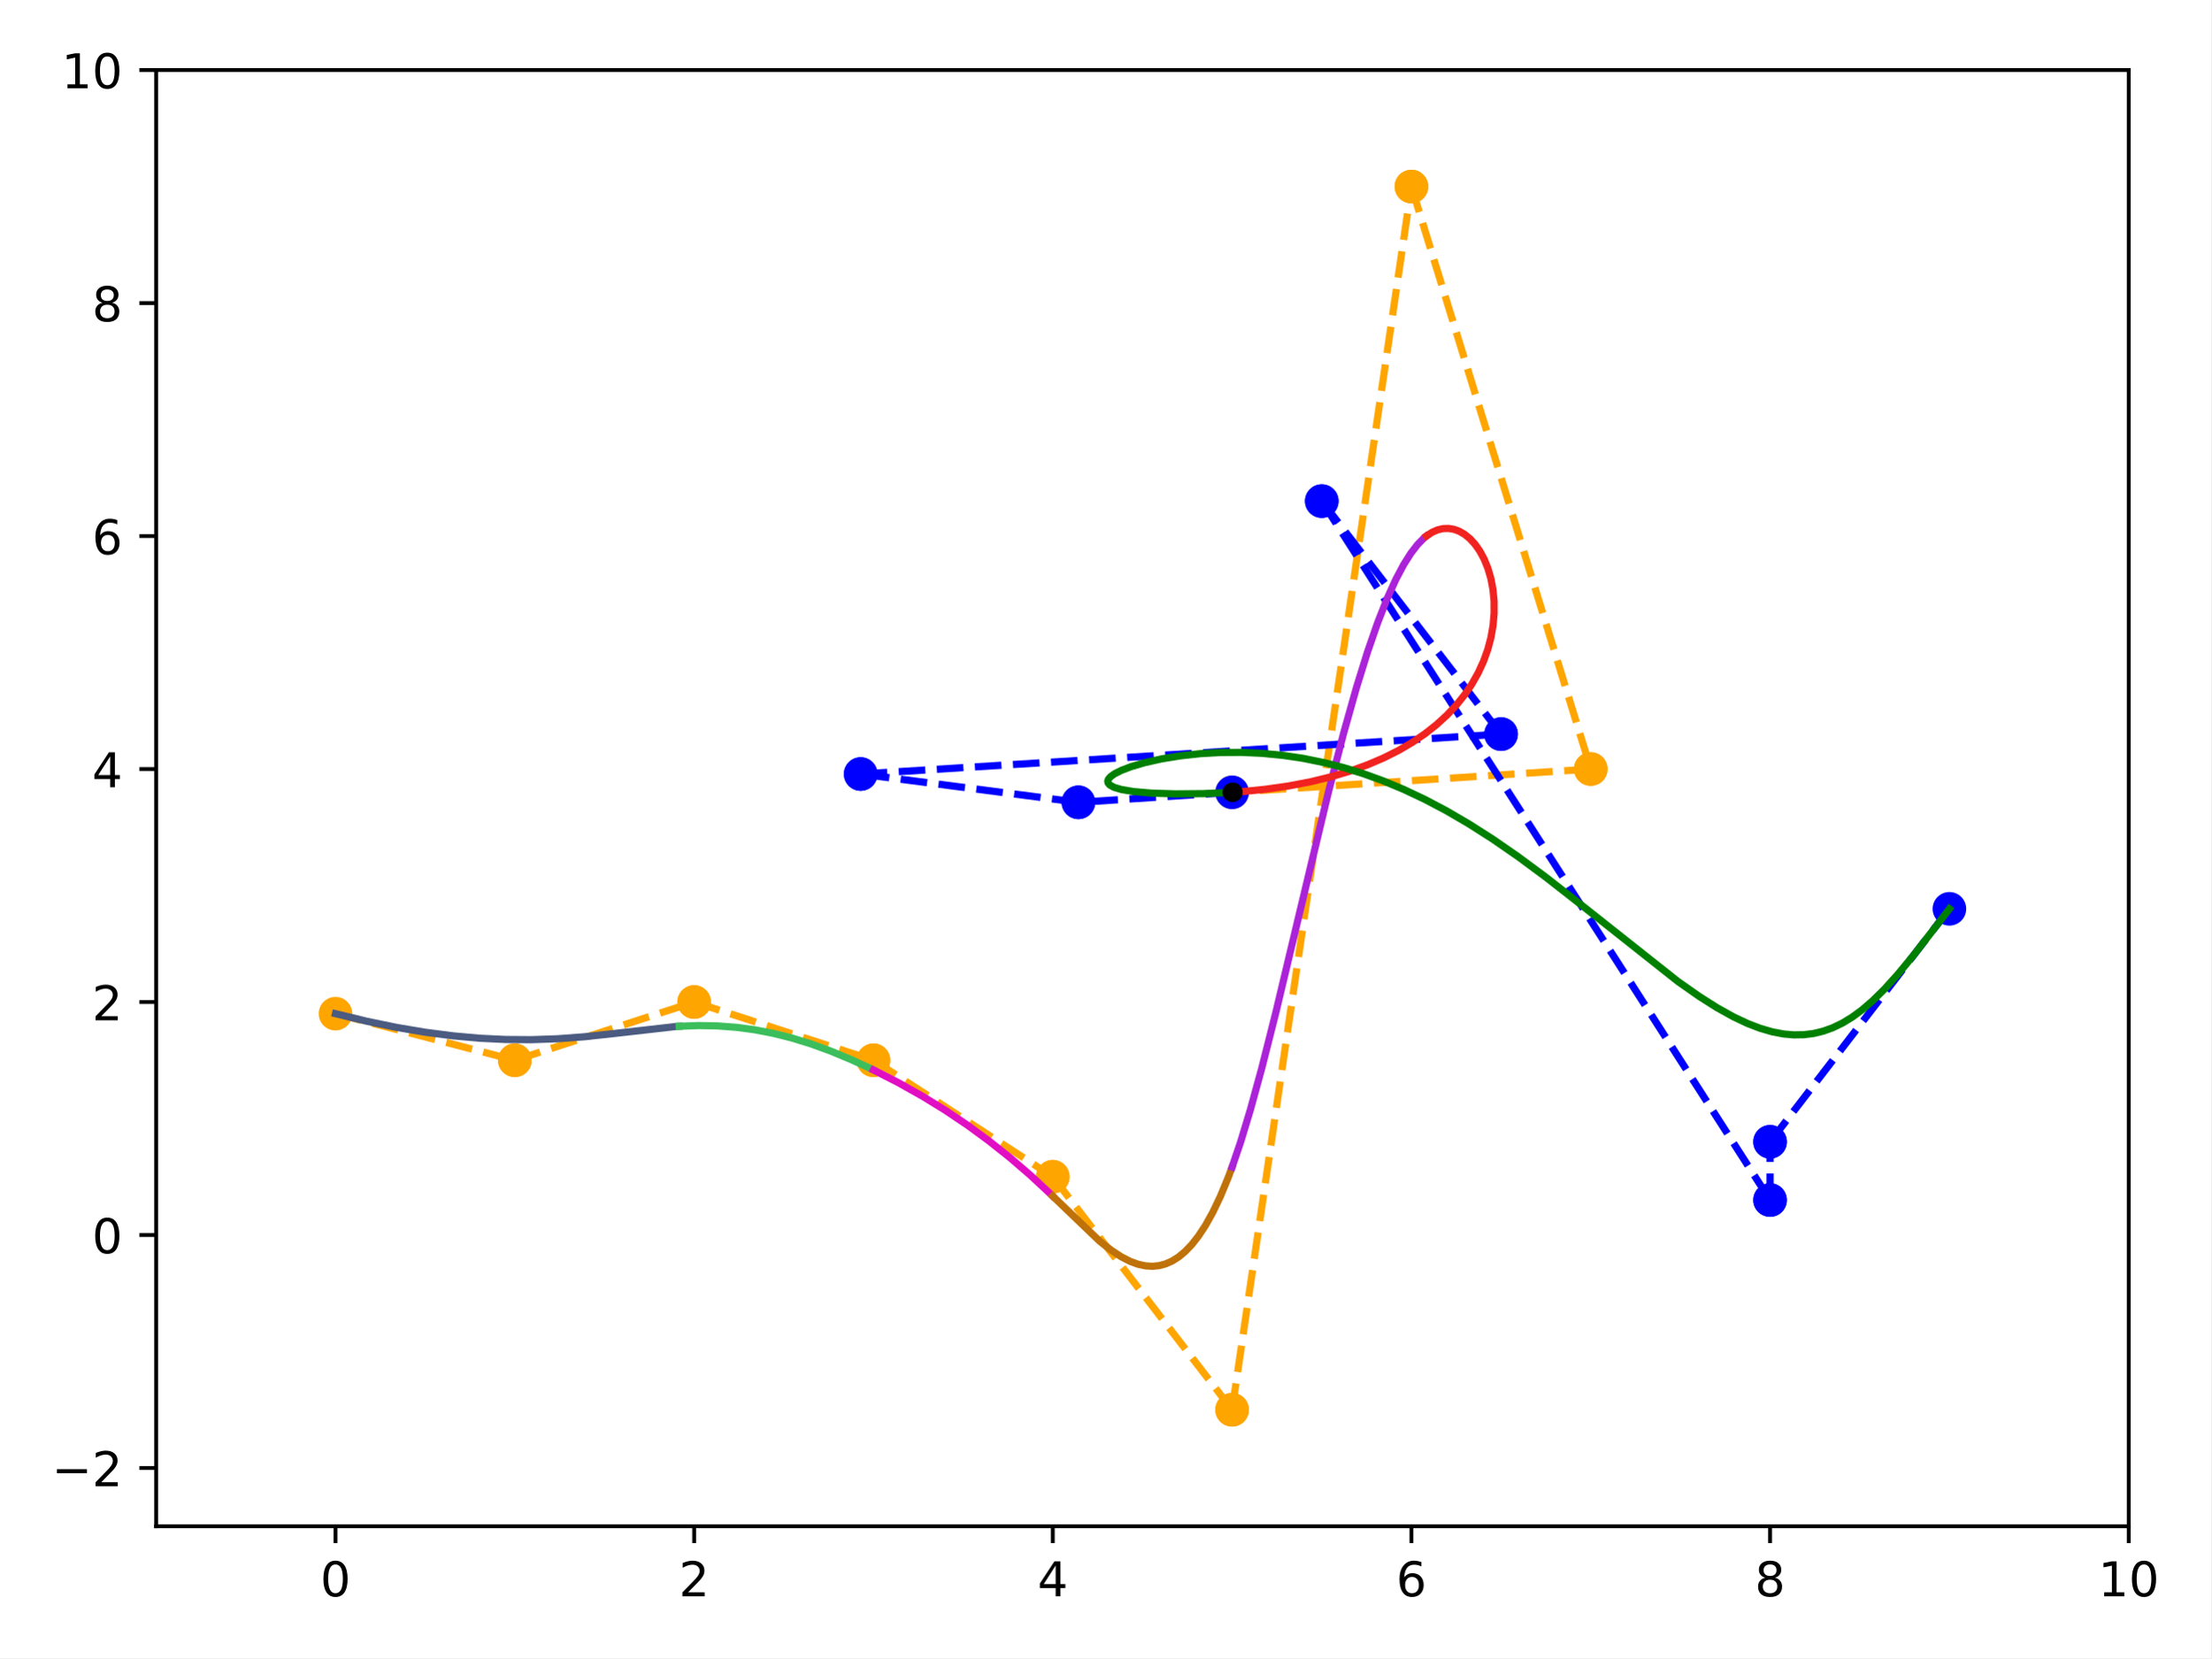
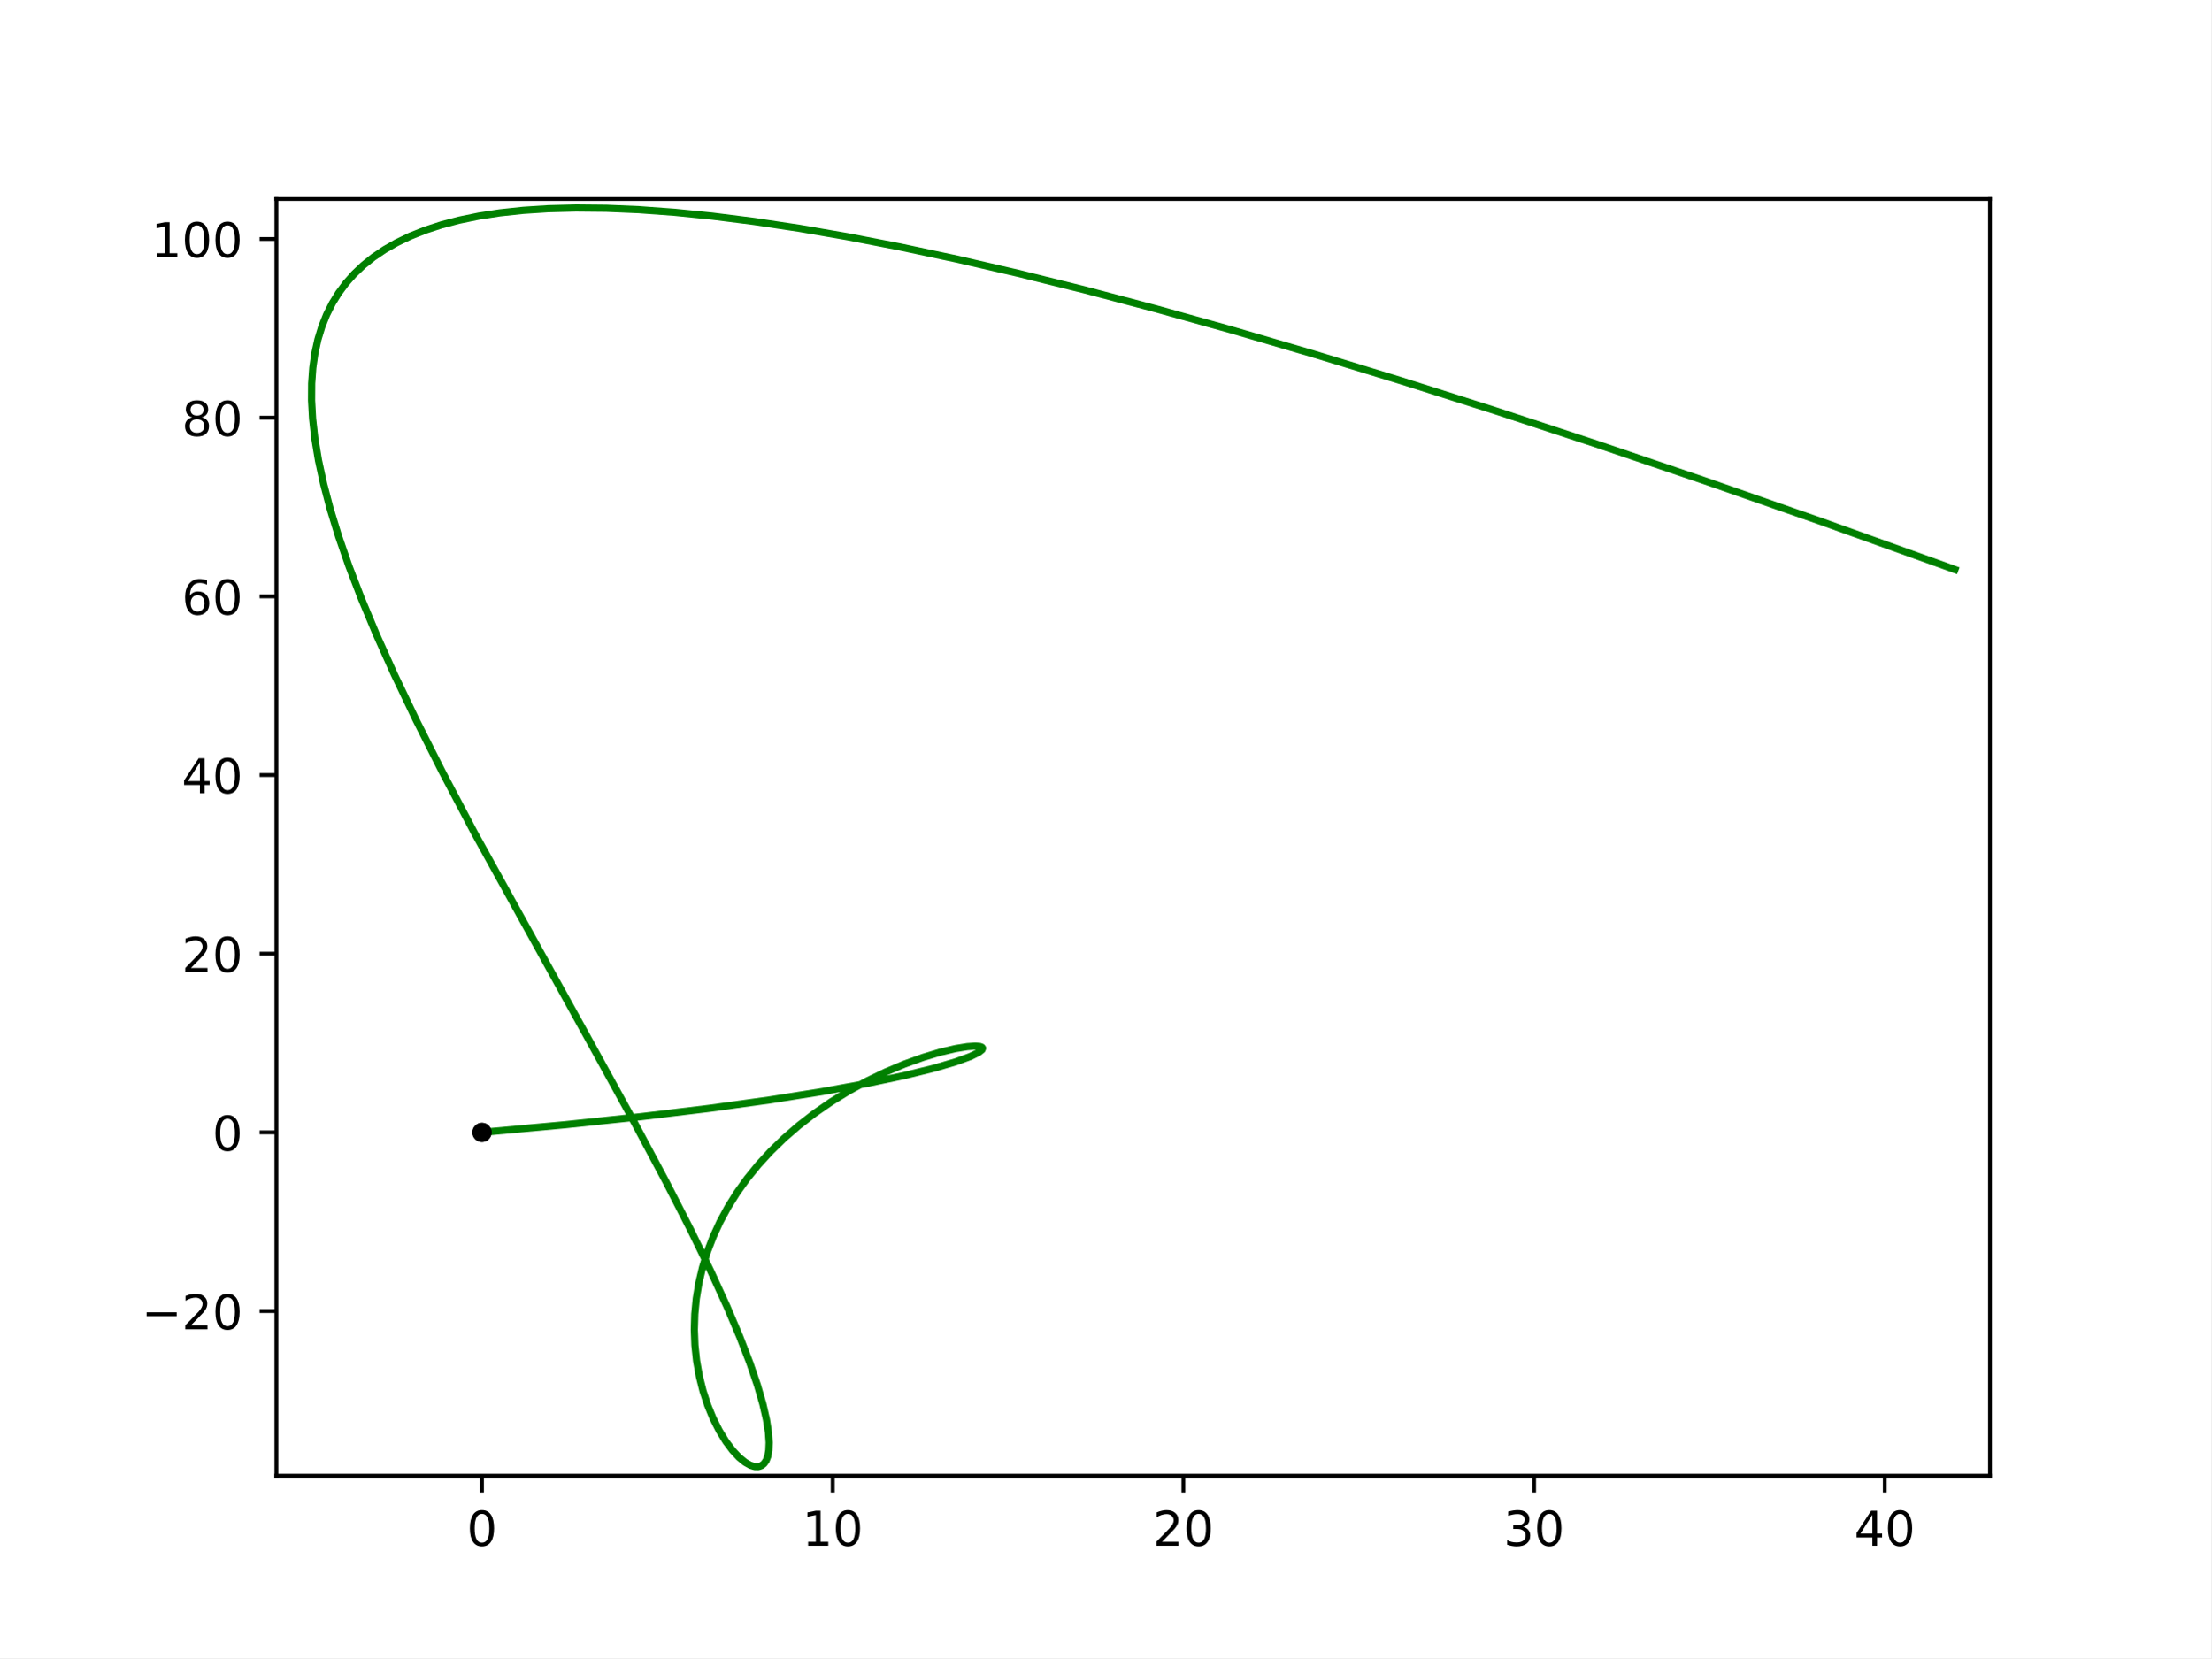
<svg xmlns="http://www.w3.org/2000/svg" xmlns:xlink="http://www.w3.org/1999/xlink" width="460.8pt" height="345.6pt" viewBox="0 0 460.8 345.6" version="1.1">
  <defs>
    <style type="text/css">*{stroke-linejoin: round; stroke-linecap: butt}</style>
  </defs>
  <g id="figure_1">
    <g id="patch_1">
      <path d="M 0 345.6  L 460.8 345.6  L 460.8 0  L 0 0  z " style="fill: #ffffff" />
    </g>
    <g id="axes_1">
      <g id="patch_2">
-         <path d="M 32.542 318.122  L 443.637 318.122  L 443.637 14.599  L 32.542 14.599  z " style="fill: #ffffff" />
+         <path d="M 57.6 307.584  L 414.72 307.584  L 414.72 41.472  L 57.6 41.472  z " style="fill: #ffffff" />
      </g>
      <g id="matplotlib.axis_1">
        <g id="xtick_1">
          <g id="line2d_1">
            <defs>
-               <path id="m5005664695" d="M 0 0  L 0 3.5  " style="stroke: #000000; stroke-width: 0.8" />
+               <path id="mc9d36193bd" d="M 0 0  L 0 3.5  " style="stroke: #000000; stroke-width: 0.8" />
            </defs>
            <g>
-               <use xlink:href="#m5005664695" x="69.914" y="318.122" style="stroke: #000000; stroke-width: 0.8" />
+               <use xlink:href="#mc9d36193bd" x="100.444" y="307.584" style="stroke: #000000; stroke-width: 0.8" />
            </g>
          </g>
          <g id="text_1">
-             <g transform="translate(66.73324 332.7203) scale(0.1 -0.1)">
+             <g transform="translate(97.26254 322.1824) scale(0.1 -0.1)">
              <defs>
                <path id="DejaVuSans-30" d="M 2034 4250  Q 1547 4250 1301 3770  Q 1056 3291 1056 2328  Q 1056 1369 1301 889  Q 1547 409 2034 409  Q 2525 409 2770 889  Q 3016 1369 3016 2328  Q 3016 3291 2770 3770  Q 2525 4250 2034 4250  z M 2034 4750  Q 2819 4750 3233 4129  Q 3647 3509 3647 2328  Q 3647 1150 3233 529  Q 2819 -91 2034 -91  Q 1250 -91 836 529  Q 422 1150 422 2328  Q 422 3509 836 4129  Q 1250 4750 2034 4750  z " transform="scale(0.015625)" />
              </defs>
              <use xlink:href="#DejaVuSans-30" />
            </g>
          </g>
        </g>
        <g id="xtick_2">
          <g id="line2d_2">
            <g>
-               <use xlink:href="#m5005664695" x="144.659" y="318.122" style="stroke: #000000; stroke-width: 0.8" />
+               <use xlink:href="#mc9d36193bd" x="173.531" y="307.584" style="stroke: #000000; stroke-width: 0.8" />
            </g>
          </g>
          <g id="text_2">
-             <g transform="translate(141.4778 332.7203) scale(0.1 -0.1)">
-               <defs>
-                 <path id="DejaVuSans-32" d="M 1228 531  L 3431 531  L 3431 0  L 469 0  L 469 531  Q 828 903 1448 1529  Q 2069 2156 2228 2338  Q 2531 2678 2651 2914  Q 2772 3150 2772 3378  Q 2772 3750 2511 3984  Q 2250 4219 1831 4219  Q 1534 4219 1204 4116  Q 875 4013 500 3803  L 500 4441  Q 881 4594 1212 4672  Q 1544 4750 1819 4750  Q 2544 4750 2975 4387  Q 3406 4025 3406 3419  Q 3406 3131 3298 2873  Q 3191 2616 2906 2266  Q 2828 2175 2409 1742  Q 1991 1309 1228 531  z " transform="scale(0.015625)" />
-               </defs>
-               <use xlink:href="#DejaVuSans-32" />
+             <g transform="translate(167.1688 322.1824) scale(0.1 -0.1)">
+               <defs>
+                 <path id="DejaVuSans-31" d="M 794 531  L 1825 531  L 1825 4091  L 703 3866  L 703 4441  L 1819 4666  L 2450 4666  L 2450 531  L 3481 531  L 3481 0  L 794 0  L 794 531  z " transform="scale(0.015625)" />
+               </defs>
+               <use xlink:href="#DejaVuSans-31" />
+               <use xlink:href="#DejaVuSans-30" x="63.623" />
            </g>
          </g>
        </g>
        <g id="xtick_3">
          <g id="line2d_3">
            <g>
-               <use xlink:href="#m5005664695" x="219.404" y="318.122" style="stroke: #000000; stroke-width: 0.8" />
+               <use xlink:href="#mc9d36193bd" x="246.619" y="307.584" style="stroke: #000000; stroke-width: 0.8" />
            </g>
          </g>
          <g id="text_3">
-             <g transform="translate(216.2224 332.7203) scale(0.1 -0.1)">
-               <defs>
-                 <path id="DejaVuSans-34" d="M 2419 4116  L 825 1625  L 2419 1625  L 2419 4116  z M 2253 4666  L 3047 4666  L 3047 1625  L 3713 1625  L 3713 1100  L 3047 1100  L 3047 0  L 2419 0  L 2419 1100  L 313 1100  L 313 1709  L 2253 4666  z " transform="scale(0.015625)" />
-               </defs>
-               <use xlink:href="#DejaVuSans-34" />
+             <g transform="translate(240.2563 322.1824) scale(0.1 -0.1)">
+               <defs>
+                 <path id="DejaVuSans-32" d="M 1228 531  L 3431 531  L 3431 0  L 469 0  L 469 531  Q 828 903 1448 1529  Q 2069 2156 2228 2338  Q 2531 2678 2651 2914  Q 2772 3150 2772 3378  Q 2772 3750 2511 3984  Q 2250 4219 1831 4219  Q 1534 4219 1204 4116  Q 875 4013 500 3803  L 500 4441  Q 881 4594 1212 4672  Q 1544 4750 1819 4750  Q 2544 4750 2975 4387  Q 3406 4025 3406 3419  Q 3406 3131 3298 2873  Q 3191 2616 2906 2266  Q 2828 2175 2409 1742  Q 1991 1309 1228 531  z " transform="scale(0.015625)" />
+               </defs>
+               <use xlink:href="#DejaVuSans-32" />
+               <use xlink:href="#DejaVuSans-30" x="63.623" />
            </g>
          </g>
        </g>
        <g id="xtick_4">
          <g id="line2d_4">
            <g>
-               <use xlink:href="#m5005664695" x="294.148" y="318.122" style="stroke: #000000; stroke-width: 0.8" />
+               <use xlink:href="#mc9d36193bd" x="319.706" y="307.584" style="stroke: #000000; stroke-width: 0.8" />
            </g>
          </g>
          <g id="text_4">
-             <g transform="translate(290.967 332.7203) scale(0.1 -0.1)">
-               <defs>
-                 <path id="DejaVuSans-36" d="M 2113 2584  Q 1688 2584 1439 2293  Q 1191 2003 1191 1497  Q 1191 994 1439 701  Q 1688 409 2113 409  Q 2538 409 2786 701  Q 3034 994 3034 1497  Q 3034 2003 2786 2293  Q 2538 2584 2113 2584  z M 3366 4563  L 3366 3988  Q 3128 4100 2886 4159  Q 2644 4219 2406 4219  Q 1781 4219 1451 3797  Q 1122 3375 1075 2522  Q 1259 2794 1537 2939  Q 1816 3084 2150 3084  Q 2853 3084 3261 2657  Q 3669 2231 3669 1497  Q 3669 778 3244 343  Q 2819 -91 2113 -91  Q 1303 -91 875 529  Q 447 1150 447 2328  Q 447 3434 972 4092  Q 1497 4750 2381 4750  Q 2619 4750 2861 4703  Q 3103 4656 3366 4563  z " transform="scale(0.015625)" />
-               </defs>
-               <use xlink:href="#DejaVuSans-36" />
+             <g transform="translate(313.3438 322.1824) scale(0.1 -0.1)">
+               <defs>
+                 <path id="DejaVuSans-33" d="M 2597 2516  Q 3050 2419 3304 2112  Q 3559 1806 3559 1356  Q 3559 666 3084 287  Q 2609 -91 1734 -91  Q 1441 -91 1130 -33  Q 819 25 488 141  L 488 750  Q 750 597 1062 519  Q 1375 441 1716 441  Q 2309 441 2620 675  Q 2931 909 2931 1356  Q 2931 1769 2642 2001  Q 2353 2234 1838 2234  L 1294 2234  L 1294 2753  L 1863 2753  Q 2328 2753 2575 2939  Q 2822 3125 2822 3475  Q 2822 3834 2567 4026  Q 2313 4219 1838 4219  Q 1578 4219 1281 4162  Q 984 4106 628 3988  L 628 4550  Q 988 4650 1302 4700  Q 1616 4750 1894 4750  Q 2613 4750 3031 4423  Q 3450 4097 3450 3541  Q 3450 3153 3228 2886  Q 3006 2619 2597 2516  z " transform="scale(0.015625)" />
+               </defs>
+               <use xlink:href="#DejaVuSans-33" />
+               <use xlink:href="#DejaVuSans-30" x="63.623" />
            </g>
          </g>
        </g>
        <g id="xtick_5">
          <g id="line2d_5">
            <g>
-               <use xlink:href="#m5005664695" x="368.893" y="318.122" style="stroke: #000000; stroke-width: 0.8" />
+               <use xlink:href="#mc9d36193bd" x="392.794" y="307.584" style="stroke: #000000; stroke-width: 0.8" />
            </g>
          </g>
          <g id="text_5">
-             <g transform="translate(365.7116 332.7203) scale(0.1 -0.1)">
-               <defs>
-                 <path id="DejaVuSans-38" d="M 2034 2216  Q 1584 2216 1326 1975  Q 1069 1734 1069 1313  Q 1069 891 1326 650  Q 1584 409 2034 409  Q 2484 409 2743 651  Q 3003 894 3003 1313  Q 3003 1734 2745 1975  Q 2488 2216 2034 2216  z M 1403 2484  Q 997 2584 770 2862  Q 544 3141 544 3541  Q 544 4100 942 4425  Q 1341 4750 2034 4750  Q 2731 4750 3128 4425  Q 3525 4100 3525 3541  Q 3525 3141 3298 2862  Q 3072 2584 2669 2484  Q 3125 2378 3379 2068  Q 3634 1759 3634 1313  Q 3634 634 3220 271  Q 2806 -91 2034 -91  Q 1263 -91 848 271  Q 434 634 434 1313  Q 434 1759 690 2068  Q 947 2378 1403 2484  z M 1172 3481  Q 1172 3119 1398 2916  Q 1625 2713 2034 2713  Q 2441 2713 2670 2916  Q 2900 3119 2900 3481  Q 2900 3844 2670 4047  Q 2441 4250 2034 4250  Q 1625 4250 1398 4047  Q 1172 3844 1172 3481  z " transform="scale(0.015625)" />
-               </defs>
-               <use xlink:href="#DejaVuSans-38" />
-             </g>
-           </g>
-         </g>
-         <g id="xtick_6">
-           <g id="line2d_6">
-             <g>
-               <use xlink:href="#m5005664695" x="443.637" y="318.122" style="stroke: #000000; stroke-width: 0.8" />
-             </g>
-           </g>
-           <g id="text_6">
-             <g transform="translate(437.275 332.7203) scale(0.1 -0.1)">
-               <defs>
-                 <path id="DejaVuSans-31" d="M 794 531  L 1825 531  L 1825 4091  L 703 3866  L 703 4441  L 1819 4666  L 2450 4666  L 2450 531  L 3481 531  L 3481 0  L 794 0  L 794 531  z " transform="scale(0.015625)" />
-               </defs>
-               <use xlink:href="#DejaVuSans-31" />
+             <g transform="translate(386.4313 322.1824) scale(0.1 -0.1)">
+               <defs>
+                 <path id="DejaVuSans-34" d="M 2419 4116  L 825 1625  L 2419 1625  L 2419 4116  z M 2253 4666  L 3047 4666  L 3047 1625  L 3713 1625  L 3713 1100  L 3047 1100  L 3047 0  L 2419 0  L 2419 1100  L 313 1100  L 313 1709  L 2253 4666  z " transform="scale(0.015625)" />
+               </defs>
+               <use xlink:href="#DejaVuSans-34" />
              <use xlink:href="#DejaVuSans-30" x="63.623" />
            </g>
          </g>
        </g>
      </g>
      <g id="matplotlib.axis_2">
        <g id="ytick_1">
-           <g id="line2d_7">
+           <g id="line2d_6">
            <defs>
-               <path id="mcab9768dd5" d="M 0 0  L -3.5 0  " style="stroke: #000000; stroke-width: 0.8" />
+               <path id="m3a188cd4d7" d="M 0 0  L -3.5 0  " style="stroke: #000000; stroke-width: 0.8" />
            </defs>
            <g>
-               <use xlink:href="#mcab9768dd5" x="32.542" y="305.981" style="stroke: #000000; stroke-width: 0.8" />
-             </g>
-           </g>
-           <g id="text_7">
-             <g transform="translate(10.8 309.7802) scale(0.1 -0.1)">
+               <use xlink:href="#m3a188cd4d7" x="57.6" y="273.269" style="stroke: #000000; stroke-width: 0.8" />
+             </g>
+           </g>
+           <g id="text_6">
+             <g transform="translate(29.49531 277.068) scale(0.1 -0.1)">
              <defs>
                <path id="DejaVuSans-2212" d="M 678 2272  L 4684 2272  L 4684 1741  L 678 1741  L 678 2272  z " transform="scale(0.015625)" />
              </defs>
              <use xlink:href="#DejaVuSans-2212" />
              <use xlink:href="#DejaVuSans-32" x="83.789" />
+               <use xlink:href="#DejaVuSans-30" x="147.412" />
            </g>
          </g>
        </g>
        <g id="ytick_2">
+           <g id="line2d_7">
+             <g>
+               <use xlink:href="#m3a188cd4d7" x="57.6" y="236.026" style="stroke: #000000; stroke-width: 0.8" />
+             </g>
+           </g>
+           <g id="text_7">
+             <g transform="translate(44.2375 239.8249) scale(0.1 -0.1)">
+               <use xlink:href="#DejaVuSans-30" />
+             </g>
+           </g>
+         </g>
+         <g id="ytick_3">
          <g id="line2d_8">
            <g>
-               <use xlink:href="#mcab9768dd5" x="32.542" y="257.417" style="stroke: #000000; stroke-width: 0.8" />
+               <use xlink:href="#m3a188cd4d7" x="57.6" y="198.783" style="stroke: #000000; stroke-width: 0.8" />
            </g>
          </g>
          <g id="text_8">
-             <g transform="translate(19.17969 261.2166) scale(0.1 -0.1)">
-               <use xlink:href="#DejaVuSans-30" />
-             </g>
-           </g>
-         </g>
-         <g id="ytick_3">
+             <g transform="translate(37.875 202.5818) scale(0.1 -0.1)">
+               <use xlink:href="#DejaVuSans-32" />
+               <use xlink:href="#DejaVuSans-30" x="63.623" />
+             </g>
+           </g>
+         </g>
+         <g id="ytick_4">
          <g id="line2d_9">
            <g>
-               <use xlink:href="#mcab9768dd5" x="32.542" y="208.854" style="stroke: #000000; stroke-width: 0.8" />
+               <use xlink:href="#m3a188cd4d7" x="57.6" y="161.539" style="stroke: #000000; stroke-width: 0.8" />
            </g>
          </g>
          <g id="text_9">
-             <g transform="translate(19.17969 212.6529) scale(0.1 -0.1)">
-               <use xlink:href="#DejaVuSans-32" />
-             </g>
-           </g>
-         </g>
-         <g id="ytick_4">
+             <g transform="translate(37.875 165.3386) scale(0.1 -0.1)">
+               <use xlink:href="#DejaVuSans-34" />
+               <use xlink:href="#DejaVuSans-30" x="63.623" />
+             </g>
+           </g>
+         </g>
+         <g id="ytick_5">
          <g id="line2d_10">
            <g>
-               <use xlink:href="#mcab9768dd5" x="32.542" y="160.29" style="stroke: #000000; stroke-width: 0.8" />
+               <use xlink:href="#m3a188cd4d7" x="57.6" y="124.296" style="stroke: #000000; stroke-width: 0.8" />
            </g>
          </g>
          <g id="text_10">
-             <g transform="translate(19.17969 164.0893) scale(0.1 -0.1)">
-               <use xlink:href="#DejaVuSans-34" />
-             </g>
-           </g>
-         </g>
-         <g id="ytick_5">
+             <g transform="translate(37.875 128.0955) scale(0.1 -0.1)">
+               <defs>
+                 <path id="DejaVuSans-36" d="M 2113 2584  Q 1688 2584 1439 2293  Q 1191 2003 1191 1497  Q 1191 994 1439 701  Q 1688 409 2113 409  Q 2538 409 2786 701  Q 3034 994 3034 1497  Q 3034 2003 2786 2293  Q 2538 2584 2113 2584  z M 3366 4563  L 3366 3988  Q 3128 4100 2886 4159  Q 2644 4219 2406 4219  Q 1781 4219 1451 3797  Q 1122 3375 1075 2522  Q 1259 2794 1537 2939  Q 1816 3084 2150 3084  Q 2853 3084 3261 2657  Q 3669 2231 3669 1497  Q 3669 778 3244 343  Q 2819 -91 2113 -91  Q 1303 -91 875 529  Q 447 1150 447 2328  Q 447 3434 972 4092  Q 1497 4750 2381 4750  Q 2619 4750 2861 4703  Q 3103 4656 3366 4563  z " transform="scale(0.015625)" />
+               </defs>
+               <use xlink:href="#DejaVuSans-36" />
+               <use xlink:href="#DejaVuSans-30" x="63.623" />
+             </g>
+           </g>
+         </g>
+         <g id="ytick_6">
          <g id="line2d_11">
            <g>
-               <use xlink:href="#mcab9768dd5" x="32.542" y="111.726" style="stroke: #000000; stroke-width: 0.8" />
+               <use xlink:href="#m3a188cd4d7" x="57.6" y="87.053" style="stroke: #000000; stroke-width: 0.8" />
            </g>
          </g>
          <g id="text_11">
-             <g transform="translate(19.17969 115.5257) scale(0.1 -0.1)">
-               <use xlink:href="#DejaVuSans-36" />
-             </g>
-           </g>
-         </g>
-         <g id="ytick_6">
+             <g transform="translate(37.875 90.85235) scale(0.1 -0.1)">
+               <defs>
+                 <path id="DejaVuSans-38" d="M 2034 2216  Q 1584 2216 1326 1975  Q 1069 1734 1069 1313  Q 1069 891 1326 650  Q 1584 409 2034 409  Q 2484 409 2743 651  Q 3003 894 3003 1313  Q 3003 1734 2745 1975  Q 2488 2216 2034 2216  z M 1403 2484  Q 997 2584 770 2862  Q 544 3141 544 3541  Q 544 4100 942 4425  Q 1341 4750 2034 4750  Q 2731 4750 3128 4425  Q 3525 4100 3525 3541  Q 3525 3141 3298 2862  Q 3072 2584 2669 2484  Q 3125 2378 3379 2068  Q 3634 1759 3634 1313  Q 3634 634 3220 271  Q 2806 -91 2034 -91  Q 1263 -91 848 271  Q 434 634 434 1313  Q 434 1759 690 2068  Q 947 2378 1403 2484  z M 1172 3481  Q 1172 3119 1398 2916  Q 1625 2713 2034 2713  Q 2441 2713 2670 2916  Q 2900 3119 2900 3481  Q 2900 3844 2670 4047  Q 2441 4250 2034 4250  Q 1625 4250 1398 4047  Q 1172 3844 1172 3481  z " transform="scale(0.015625)" />
+               </defs>
+               <use xlink:href="#DejaVuSans-38" />
+               <use xlink:href="#DejaVuSans-30" x="63.623" />
+             </g>
+           </g>
+         </g>
+         <g id="ytick_7">
          <g id="line2d_12">
            <g>
-               <use xlink:href="#mcab9768dd5" x="32.542" y="63.163" style="stroke: #000000; stroke-width: 0.8" />
+               <use xlink:href="#m3a188cd4d7" x="57.6" y="49.81" style="stroke: #000000; stroke-width: 0.8" />
            </g>
          </g>
          <g id="text_12">
-             <g transform="translate(19.17969 66.96206) scale(0.1 -0.1)">
-               <use xlink:href="#DejaVuSans-38" />
-             </g>
-           </g>
-         </g>
-         <g id="ytick_7">
-           <g id="line2d_13">
-             <g>
-               <use xlink:href="#mcab9768dd5" x="32.542" y="14.599" style="stroke: #000000; stroke-width: 0.8" />
-             </g>
-           </g>
-           <g id="text_13">
-             <g transform="translate(12.81719 18.39844) scale(0.1 -0.1)">
+             <g transform="translate(31.5125 53.60921) scale(0.1 -0.1)">
              <use xlink:href="#DejaVuSans-31" />
              <use xlink:href="#DejaVuSans-30" x="63.623" />
-             </g>
-           </g>
-         </g>
+               <use xlink:href="#DejaVuSans-30" x="127.246" />
+             </g>
+           </g>
+         </g>
+       </g>
+       <g id="line2d_13">
+         <path d="M 100.443 236.026  L 117.81 234.424  L 133.697 232.738  L 147.874 231.013  L 160.489 229.257  L 171.394 227.52  L 180.72 225.816  L 188.467 224.181  L 194.597 222.668  L 199.155 221.325  L 202.205 220.21  L 203.925 219.369  L 204.642 218.806  L 204.768 218.472  L 204.621 218.273  L 204.183 218.116  L 203.244 218.044  L 201.575 218.158  L 199.107 218.562  L 195.958 219.308  L 192.354 220.393  L 188.484 221.793  L 184.542 223.455  L 180.628 225.346  L 176.822 227.431  L 173.182 229.677  L 169.714 232.077  L 166.45 234.605  L 163.413 237.239  L 160.618 239.953  L 158.045 242.759  L 155.703 245.639  L 153.598 248.575  L 151.711 251.587  L 150.047 254.66  L 148.612 257.78  L 147.405 260.93  L 146.417 264.134  L 145.651 267.373  L 145.11 270.632  L 144.793 273.89  L 144.697 277.163  L 144.824 280.426  L 145.171 283.651  L 145.737 286.839  L 146.508 289.92  L 147.478 292.885  L 148.616 295.661  L 149.894 298.201  L 151.266 300.44  L 152.663 302.307  L 154.019 303.758  L 155.272 304.784  L 156.362 305.404  L 157.283 305.686  L 158.048 305.697  L 158.681 305.489  L 159.212 305.076  L 159.653 304.442  L 159.998 303.544  L 160.224 302.312  L 160.29 300.664  L 160.142 298.548  L 159.724 295.894  L 158.975 292.628  L 157.842 288.714  L 156.266 284.088  L 154.167 278.636  L 151.475 272.282  L 148.121 264.951  L 143.976 256.437  L 138.808 246.348  L 132.287 234.124  L 123.304 217.792  L 98.872 173.603  L 92.098 160.754  L 86.689 150.028  L 82.187 140.615  L 78.432 132.256  L 75.305 124.77  L 72.698 117.967  L 70.545 111.752  L 68.792 106.026  L 67.414 100.786  L 66.362 95.933  L 65.615 91.462  L 65.141 87.279  L 64.928 83.463  L 64.948 79.92  L 65.183 76.644  L 65.628 73.55  L 66.258 70.711  L 67.075 68.046  L 68.072 65.551  L 69.241 63.224  L 70.573 61.062  L 72.107 58.999  L 73.796 57.098  L 75.691 55.3  L 77.798 53.609  L 80.125 52.03  L 82.681 50.566  L 85.473 49.224  L 88.606 47.972  L 92.008 46.857  L 95.688 45.886  L 99.777 45.04  L 104.181 44.358  L 109.051 43.832  L 114.278 43.491  L 120.035 43.34  L 126.368 43.402  L 133.14 43.694  L 140.565 44.241  L 148.485 45.045  L 157.141 46.149  L 166.594 47.583  L 176.653 49.335  L 187.609 51.469  L 199.533 54.024  L 212.195 56.967  L 225.945 60.392  L 240.864 64.345  L 256.681 68.768  L 273.809 73.791  L 291.941 79.341  L 311.54 85.574  L 332.714 92.545  L 355.098 100.15  L 379.24 108.59  L 405.267 117.93  L 407.411 118.71  L 407.411 118.71  " clip-path="url(#p7e4a087f81)" style="fill: none; stroke: #008000; stroke-width: 1.5; stroke-linecap: square" />
      </g>
      <g id="line2d_14">
-         <path d="M 69.914 211.282  L 107.287 220.995  " clip-path="url(#pbefda47bab)" style="fill: none; stroke-dasharray: 5.55,2.4; stroke-dashoffset: 0; stroke: #ffa500; stroke-width: 1.5" />
+         <path d="M 100.443 236.026  " clip-path="url(#p7e4a087f81)" style="fill: none; stroke-dasharray: 5.55,2.4; stroke-dashoffset: 0; stroke: #000000; stroke-width: 1.5" />
        <defs>
-           <path id="m0d06e91ca9" d="M 0 3  C 0.796 3 1.559 2.684 2.121 2.121  C 2.684 1.559 3 0.796 3 0  C 3 -0.796 2.684 -1.559 2.121 -2.121  C 1.559 -2.684 0.796 -3 0 -3  C -0.796 -3 -1.559 -2.684 -2.121 -2.121  C -2.684 -1.559 -3 -0.796 -3 0  C -3 0.796 -2.684 1.559 -2.121 2.121  C -1.559 2.684 -0.796 3 0 3  z " style="stroke: #ffa500" />
+           <path id="m52d53d9456" d="M 0 1.5  C 0.398 1.5 0.779 1.342 1.061 1.061  C 1.342 0.779 1.5 0.398 1.5 0  C 1.5 -0.398 1.342 -0.779 1.061 -1.061  C 0.779 -1.342 0.398 -1.5 0 -1.5  C -0.398 -1.5 -0.779 -1.342 -1.061 -1.061  C -1.342 -0.779 -1.5 -0.398 -1.5 0  C -1.5 0.398 -1.342 0.779 -1.061 1.061  C -0.779 1.342 -0.398 1.5 0 1.5  z " style="stroke: #000000" />
        </defs>
-         <g clip-path="url(#pbefda47bab)">
-           <use xlink:href="#m0d06e91ca9" x="69.914" y="211.282" style="fill: #ffa500; stroke: #ffa500" />
-           <use xlink:href="#m0d06e91ca9" x="107.287" y="220.995" style="fill: #ffa500; stroke: #ffa500" />
+         <g clip-path="url(#p7e4a087f81)">
+           <use xlink:href="#m52d53d9456" x="100.443" y="236.026" style="stroke: #000000" />
        </g>
      </g>
      <g id="line2d_15">
-         <path d="M 107.287 220.995  L 144.659 208.854  " clip-path="url(#pbefda47bab)" style="fill: none; stroke-dasharray: 5.55,2.4; stroke-dashoffset: 0; stroke: #ffa500; stroke-width: 1.5" />
-         <g clip-path="url(#pbefda47bab)">
-           <use xlink:href="#m0d06e91ca9" x="107.287" y="220.995" style="fill: #ffa500; stroke: #ffa500" />
-           <use xlink:href="#m0d06e91ca9" x="144.659" y="208.854" style="fill: #ffa500; stroke: #ffa500" />
-         </g>
+         <path d="M 100.438 236.024  L 100.442 236.026  L 100.442 236.026  " clip-path="url(#p7e4a087f81)" style="fill: none; stroke: #d4f592; stroke-width: 1.5; stroke-linecap: square" />
      </g>
      <g id="line2d_16">
-         <path d="M 144.659 208.854  L 182.031 220.995  " clip-path="url(#pbefda47bab)" style="fill: none; stroke-dasharray: 5.55,2.4; stroke-dashoffset: 0; stroke: #ffa500; stroke-width: 1.5" />
-         <g clip-path="url(#pbefda47bab)">
-           <use xlink:href="#m0d06e91ca9" x="144.659" y="208.854" style="fill: #ffa500; stroke: #ffa500" />
-           <use xlink:href="#m0d06e91ca9" x="182.031" y="220.995" style="fill: #ffa500; stroke: #ffa500" />
-         </g>
+         <path d="M 100.442 236.026  L 100.443 236.026  L 100.443 236.026  " clip-path="url(#p7e4a087f81)" style="fill: none; stroke: #b44b31; stroke-width: 1.5; stroke-linecap: square" />
      </g>
      <g id="line2d_17">
-         <path d="M 182.031 220.995  L 219.404 245.276  " clip-path="url(#pbefda47bab)" style="fill: none; stroke-dasharray: 5.55,2.4; stroke-dashoffset: 0; stroke: #ffa500; stroke-width: 1.5" />
-         <g clip-path="url(#pbefda47bab)">
-           <use xlink:href="#m0d06e91ca9" x="182.031" y="220.995" style="fill: #ffa500; stroke: #ffa500" />
-           <use xlink:href="#m0d06e91ca9" x="219.404" y="245.276" style="fill: #ffa500; stroke: #ffa500" />
-         </g>
+         <path d="M 100.443 236.026  L 100.444 236.026  L 100.444 236.026  " clip-path="url(#p7e4a087f81)" style="fill: none; stroke: #8c568a; stroke-width: 1.5; stroke-linecap: square" />
      </g>
      <g id="line2d_18">
-         <path d="M 219.404 245.276  L 256.776 293.84  " clip-path="url(#pbefda47bab)" style="fill: none; stroke-dasharray: 5.55,2.4; stroke-dashoffset: 0; stroke: #ffa500; stroke-width: 1.5" />
-         <g clip-path="url(#pbefda47bab)">
-           <use xlink:href="#m0d06e91ca9" x="219.404" y="245.276" style="fill: #ffa500; stroke: #ffa500" />
-           <use xlink:href="#m0d06e91ca9" x="256.776" y="293.84" style="fill: #ffa500; stroke: #ffa500" />
-         </g>
+         <path d="M 100.444 236.026  L 100.444 236.025  L 100.444 236.025  " clip-path="url(#p7e4a087f81)" style="fill: none; stroke: #5d6bac; stroke-width: 1.5; stroke-linecap: square" />
      </g>
      <g id="line2d_19">
-         <path d="M 256.776 293.84  L 294.148 38.881  " clip-path="url(#pbefda47bab)" style="fill: none; stroke-dasharray: 5.55,2.4; stroke-dashoffset: 0; stroke: #ffa500; stroke-width: 1.5" />
-         <g clip-path="url(#pbefda47bab)">
-           <use xlink:href="#m0d06e91ca9" x="256.776" y="293.84" style="fill: #ffa500; stroke: #ffa500" />
-           <use xlink:href="#m0d06e91ca9" x="294.148" y="38.881" style="fill: #ffa500; stroke: #ffa500" />
-         </g>
+         <path d="M 100.444 236.025  L 100.444 236.026  L 100.444 236.026  " clip-path="url(#p7e4a087f81)" style="fill: none; stroke: #2b8f98; stroke-width: 1.5; stroke-linecap: square" />
      </g>
      <g id="line2d_20">
-         <path d="M 294.148 38.881  L 331.521 160.29  " clip-path="url(#pbefda47bab)" style="fill: none; stroke-dasharray: 5.55,2.4; stroke-dashoffset: 0; stroke: #ffa500; stroke-width: 1.5" />
-         <g clip-path="url(#pbefda47bab)">
-           <use xlink:href="#m0d06e91ca9" x="294.148" y="38.881" style="fill: #ffa500; stroke: #ffa500" />
-           <use xlink:href="#m0d06e91ca9" x="331.521" y="160.29" style="fill: #ffa500; stroke: #ffa500" />
-         </g>
+         <path d="M 100.444 236.026  L 100.443 236.026  L 100.443 236.026  " clip-path="url(#p7e4a087f81)" style="fill: none; stroke: #275b02; stroke-width: 1.5; stroke-linecap: square" />
      </g>
      <g id="line2d_21">
-         <path d="M 331.521 160.29  L 256.776 165.146  " clip-path="url(#pbefda47bab)" style="fill: none; stroke-dasharray: 5.55,2.4; stroke-dashoffset: 0; stroke: #ffa500; stroke-width: 1.5" />
-         <g clip-path="url(#pbefda47bab)">
-           <use xlink:href="#m0d06e91ca9" x="331.521" y="160.29" style="fill: #ffa500; stroke: #ffa500" />
-           <use xlink:href="#m0d06e91ca9" x="256.776" y="165.146" style="fill: #ffa500; stroke: #ffa500" />
-         </g>
-       </g>
-       <g id="line2d_22">
-         <path d="M 256.776 165.146  L 224.743 167.228  " clip-path="url(#pbefda47bab)" style="fill: none; stroke-dasharray: 5.55,2.4; stroke-dashoffset: 0; stroke: #0000ff; stroke-width: 1.5" />
-         <defs>
-           <path id="m62a93df03c" d="M 0 3  C 0.796 3 1.559 2.684 2.121 2.121  C 2.684 1.559 3 0.796 3 0  C 3 -0.796 2.684 -1.559 2.121 -2.121  C 1.559 -2.684 0.796 -3 0 -3  C -0.796 -3 -1.559 -2.684 -2.121 -2.121  C -2.684 -1.559 -3 -0.796 -3 0  C -3 0.796 -2.684 1.559 -2.121 2.121  C -1.559 2.684 -0.796 3 0 3  z " style="stroke: #0000ff" />
-         </defs>
-         <g clip-path="url(#pbefda47bab)">
-           <use xlink:href="#m62a93df03c" x="256.776" y="165.146" style="fill: #0000ff; stroke: #0000ff" />
-           <use xlink:href="#m62a93df03c" x="224.743" y="167.228" style="fill: #0000ff; stroke: #0000ff" />
-         </g>
-       </g>
-       <g id="line2d_23">
-         <path d="M 224.743 167.228  L 179.362 161.331  " clip-path="url(#pbefda47bab)" style="fill: none; stroke-dasharray: 5.55,2.4; stroke-dashoffset: 0; stroke: #0000ff; stroke-width: 1.5" />
-         <g clip-path="url(#pbefda47bab)">
-           <use xlink:href="#m62a93df03c" x="224.743" y="167.228" style="fill: #0000ff; stroke: #0000ff" />
-           <use xlink:href="#m62a93df03c" x="179.362" y="161.331" style="fill: #0000ff; stroke: #0000ff" />
-         </g>
-       </g>
-       <g id="line2d_24">
-         <path d="M 179.362 161.331  L 312.834 153.006  " clip-path="url(#pbefda47bab)" style="fill: none; stroke-dasharray: 5.55,2.4; stroke-dashoffset: 0; stroke: #0000ff; stroke-width: 1.5" />
-         <g clip-path="url(#pbefda47bab)">
-           <use xlink:href="#m62a93df03c" x="179.362" y="161.331" style="fill: #0000ff; stroke: #0000ff" />
-           <use xlink:href="#m62a93df03c" x="312.834" y="153.006" style="fill: #0000ff; stroke: #0000ff" />
-         </g>
-       </g>
-       <g id="line2d_25">
-         <path d="M 312.834 153.006  L 275.462 104.442  " clip-path="url(#pbefda47bab)" style="fill: none; stroke-dasharray: 5.55,2.4; stroke-dashoffset: 0; stroke: #0000ff; stroke-width: 1.5" />
-         <g clip-path="url(#pbefda47bab)">
-           <use xlink:href="#m62a93df03c" x="312.834" y="153.006" style="fill: #0000ff; stroke: #0000ff" />
-           <use xlink:href="#m62a93df03c" x="275.462" y="104.442" style="fill: #0000ff; stroke: #0000ff" />
-         </g>
-       </g>
-       <g id="line2d_26">
-         <path d="M 275.462 104.442  L 368.893 250.133  " clip-path="url(#pbefda47bab)" style="fill: none; stroke-dasharray: 5.55,2.4; stroke-dashoffset: 0; stroke: #0000ff; stroke-width: 1.5" />
-         <g clip-path="url(#pbefda47bab)">
-           <use xlink:href="#m62a93df03c" x="275.462" y="104.442" style="fill: #0000ff; stroke: #0000ff" />
-           <use xlink:href="#m62a93df03c" x="368.893" y="250.133" style="fill: #0000ff; stroke: #0000ff" />
-         </g>
-       </g>
-       <g id="line2d_27">
-         <path d="M 368.893 250.133  L 368.893 237.992  " clip-path="url(#pbefda47bab)" style="fill: none; stroke-dasharray: 5.55,2.4; stroke-dashoffset: 0; stroke: #0000ff; stroke-width: 1.5" />
-         <g clip-path="url(#pbefda47bab)">
-           <use xlink:href="#m62a93df03c" x="368.893" y="250.133" style="fill: #0000ff; stroke: #0000ff" />
-           <use xlink:href="#m62a93df03c" x="368.893" y="237.992" style="fill: #0000ff; stroke: #0000ff" />
-         </g>
-       </g>
-       <g id="line2d_28">
-         <path d="M 368.893 237.992  L 406.265 189.428  " clip-path="url(#pbefda47bab)" style="fill: none; stroke-dasharray: 5.55,2.4; stroke-dashoffset: 0; stroke: #0000ff; stroke-width: 1.5" />
-         <g clip-path="url(#pbefda47bab)">
-           <use xlink:href="#m62a93df03c" x="368.893" y="237.992" style="fill: #0000ff; stroke: #0000ff" />
-           <use xlink:href="#m62a93df03c" x="406.265" y="189.428" style="fill: #0000ff; stroke: #0000ff" />
-         </g>
-       </g>
-       <g id="line2d_29">
-         <path d="M 69.914 211.282  L 76.475 212.871  L 82.738 214.161  L 88.708 215.165  L 94.468 215.909  L 100.011 216.404  L 105.403 216.664  L 110.757 216.701  L 116.155 216.514  L 121.817 216.093  L 128.487 215.362  L 140.828 213.962  L 141.503 213.915  L 141.503 213.915  " clip-path="url(#pbefda47bab)" style="fill: none; stroke: #4b5b81; stroke-width: 1.5; stroke-linecap: square" />
-       </g>
-       <g id="line2d_30">
-         <path d="M 141.545 213.912  L 145.595 213.761  L 149.552 213.834  L 153.425 214.128  L 157.261 214.639  L 161.105 215.375  L 164.999 216.348  L 168.986 217.574  L 173.143 219.087  L 177.586 220.945  L 181.998 223.002  L 181.998 223.002  " clip-path="url(#pbefda47bab)" style="fill: none; stroke: #3cbe5d; stroke-width: 1.5; stroke-linecap: square" />
-       </g>
-       <g id="line2d_31">
-         <path d="M 182.031 223.018  L 187.245 225.682  L 192.19 228.458  L 196.933 231.373  L 201.542 234.468  L 206.016 237.741  L 210.389 241.215  L 214.694 244.922  L 218.933 248.866  L 219.37 249.291  L 219.37 249.291  " clip-path="url(#pbefda47bab)" style="fill: none; stroke: #e20ec4; stroke-width: 1.5; stroke-linecap: square" />
-       </g>
-       <g id="line2d_32">
-         <path d="M 219.404 249.323  L 229.192 258.715  L 231.614 260.614  L 233.7 261.975  L 235.55 262.92  L 237.198 263.521  L 238.746 263.852  L 240.192 263.937  L 241.571 263.798  L 242.917 263.438  L 244.262 262.843  L 245.608 261.997  L 246.954 260.885  L 248.333 259.452  L 249.746 257.659  L 251.226 255.411  L 252.739 252.698  L 254.32 249.394  L 255.969 245.412  L 256.742 243.346  L 256.742 243.346  " clip-path="url(#pbefda47bab)" style="fill: none; stroke: #bf7209; stroke-width: 1.5; stroke-linecap: square" />
-       </g>
-       <g id="line2d_33">
-         <path d="M 256.776 243.253  L 258.559 237.998  L 260.58 231.317  L 262.946 222.689  L 265.835 211.261  L 270.064 193.518  L 276.837 165.146  L 280.033 152.761  L 282.701 143.282  L 285.04 135.758  L 287.15 129.686  L 289.098 124.738  L 290.879 120.808  L 292.524 117.701  L 294.028 115.318  L 295.427 113.504  L 296.717 112.182  L 297.221 111.759  L 297.221 111.759  " clip-path="url(#pbefda47bab)" style="fill: none; stroke: #ab23d8; stroke-width: 1.5; stroke-linecap: square" />
-       </g>
-       <g id="line2d_34">
-         <path d="M 297.263 111.726  L 298.444 110.945  L 299.629 110.429  L 300.765 110.171  L 301.886 110.138  L 303.024 110.327  L 304.129 110.734  L 305.228 111.37  L 306.339 112.277  L 307.406 113.442  L 308.405 114.867  L 309.311 116.551  L 310.096 118.492  L 310.714 120.617  L 311.145 122.905  L 311.373 125.329  L 311.382 127.792  L 311.164 130.341  L 310.721 132.874  L 310.059 135.367  L 309.185 137.799  L 308.071 140.232  L 306.752 142.57  L 305.24 144.801  L 303.486 146.989  L 301.552 149.048  L 299.373 151.043  L 296.939 152.96  L 294.343 154.724  L 291.494 156.393  L 288.382 157.957  L 285.001 159.404  L 281.341 160.724  L 277.394 161.904  L 273.153 162.935  L 268.608 163.805  L 263.751 164.503  L 258.574 165.018  L 256.978 165.133  L 256.978 165.133  " clip-path="url(#pbefda47bab)" style="fill: none; stroke: #f12320; stroke-width: 1.5; stroke-linecap: square" />
-       </g>
-       <g id="line2d_35">
-         <path d="M 256.978 165.133  " clip-path="url(#pbefda47bab)" style="fill: none; stroke-dasharray: 5.55,2.4; stroke-dashoffset: 0; stroke: #000000; stroke-width: 1.5" />
-         <defs>
-           <path id="m338976ce57" d="M 0 1.5  C 0.398 1.5 0.779 1.342 1.061 1.061  C 1.342 0.779 1.5 0.398 1.5 0  C 1.5 -0.398 1.342 -0.779 1.061 -1.061  C 0.779 -1.342 0.398 -1.5 0 -1.5  C -0.398 -1.5 -0.779 -1.342 -1.061 -1.061  C -1.342 -0.779 -1.5 -0.398 -1.5 0  C -1.5 0.398 -1.342 0.779 -1.061 1.061  C -0.779 1.342 -0.398 1.5 0 1.5  z " style="stroke: #000000" />
-         </defs>
-         <g clip-path="url(#pbefda47bab)">
-           <use xlink:href="#m338976ce57" x="256.978" y="165.133" style="stroke: #000000" />
-         </g>
-       </g>
-       <g id="line2d_36">
-         <path d="M 256.776 165.146  L 250.86 165.415  L 244.955 165.467  L 239.949 165.306  L 236.179 164.977  L 233.667 164.551  L 232.139 164.091  L 231.277 163.614  L 230.921 163.183  L 230.856 162.793  L 231.005 162.382  L 231.447 161.874  L 232.304 161.267  L 233.699 160.565  L 235.755 159.783  L 238.581 158.955  L 242.095 158.172  L 245.91 157.547  L 250.108 157.087  L 254.406 156.843  L 258.715 156.818  L 262.965 157.01  L 267.346 157.434  L 271.582 158.066  L 275.893 158.939  L 280.002 159.989  L 284.15 161.268  L 288.324 162.781  L 292.516 164.527  L 296.98 166.635  L 301.446 168.995  L 306.168 171.753  L 311.139 174.929  L 316.345 178.53  L 322.033 182.737  L 328.94 188.135  L 349.675 204.56  L 354.156 207.705  L 357.856 210.049  L 361.261 211.943  L 364.16 213.312  L 366.793 214.325  L 369.385 215.077  L 371.726 215.519  L 373.826 215.704  L 375.902 215.672  L 377.956 215.414  L 379.991 214.921  L 382.012 214.188  L 384.024 213.21  L 386.034 211.981  L 388.047 210.502  L 390.279 208.584  L 392.748 206.148  L 395.488 203.115  L 398.777 199.128  L 403.969 192.426  L 406.265 189.428  L 406.265 189.428  " clip-path="url(#pbefda47bab)" style="fill: none; stroke: #008000; stroke-width: 1.5; stroke-linecap: square" />
-       </g>
-       <g id="line2d_37">
-         <path d="M 256.776 165.146  " clip-path="url(#pbefda47bab)" style="fill: none; stroke-dasharray: 5.55,2.4; stroke-dashoffset: 0; stroke: #000000; stroke-width: 1.5" />
-         <g clip-path="url(#pbefda47bab)">
-           <use xlink:href="#m338976ce57" x="256.776" y="165.146" style="stroke: #000000" />
+         <path d="M 100.443 236.026  " clip-path="url(#p7e4a087f81)" style="fill: none; stroke-dasharray: 5.55,2.4; stroke-dashoffset: 0; stroke: #000000; stroke-width: 1.5" />
+         <g clip-path="url(#p7e4a087f81)">
+           <use xlink:href="#m52d53d9456" x="100.443" y="236.026" style="stroke: #000000" />
        </g>
      </g>
      <g id="patch_3">
-         <path d="M 32.542 318.122  L 32.542 14.599  " style="fill: none; stroke: #000000; stroke-width: 0.8; stroke-linejoin: miter; stroke-linecap: square" />
+         <path d="M 57.6 307.584  L 57.6 41.472  " style="fill: none; stroke: #000000; stroke-width: 0.8; stroke-linejoin: miter; stroke-linecap: square" />
      </g>
      <g id="patch_4">
-         <path d="M 443.637 318.122  L 443.637 14.599  " style="fill: none; stroke: #000000; stroke-width: 0.8; stroke-linejoin: miter; stroke-linecap: square" />
+         <path d="M 414.72 307.584  L 414.72 41.472  " style="fill: none; stroke: #000000; stroke-width: 0.8; stroke-linejoin: miter; stroke-linecap: square" />
      </g>
      <g id="patch_5">
-         <path d="M 32.542 318.122  L 443.637 318.122  " style="fill: none; stroke: #000000; stroke-width: 0.8; stroke-linejoin: miter; stroke-linecap: square" />
+         <path d="M 57.6 307.584  L 414.72 307.584  " style="fill: none; stroke: #000000; stroke-width: 0.8; stroke-linejoin: miter; stroke-linecap: square" />
      </g>
      <g id="patch_6">
-         <path d="M 32.542 14.599  L 443.637 14.599  " style="fill: none; stroke: #000000; stroke-width: 0.8; stroke-linejoin: miter; stroke-linecap: square" />
+         <path d="M 57.6 41.472  L 414.72 41.472  " style="fill: none; stroke: #000000; stroke-width: 0.8; stroke-linejoin: miter; stroke-linecap: square" />
      </g>
    </g>
  </g>
  <defs>
-     <clipPath id="pbefda47bab">
-       <rect x="32.542" y="14.599" width="411.095" height="303.523" />
+     <clipPath id="p7e4a087f81">
+       <rect x="57.6" y="41.472" width="357.12" height="266.112" />
    </clipPath>
  </defs>
</svg>
